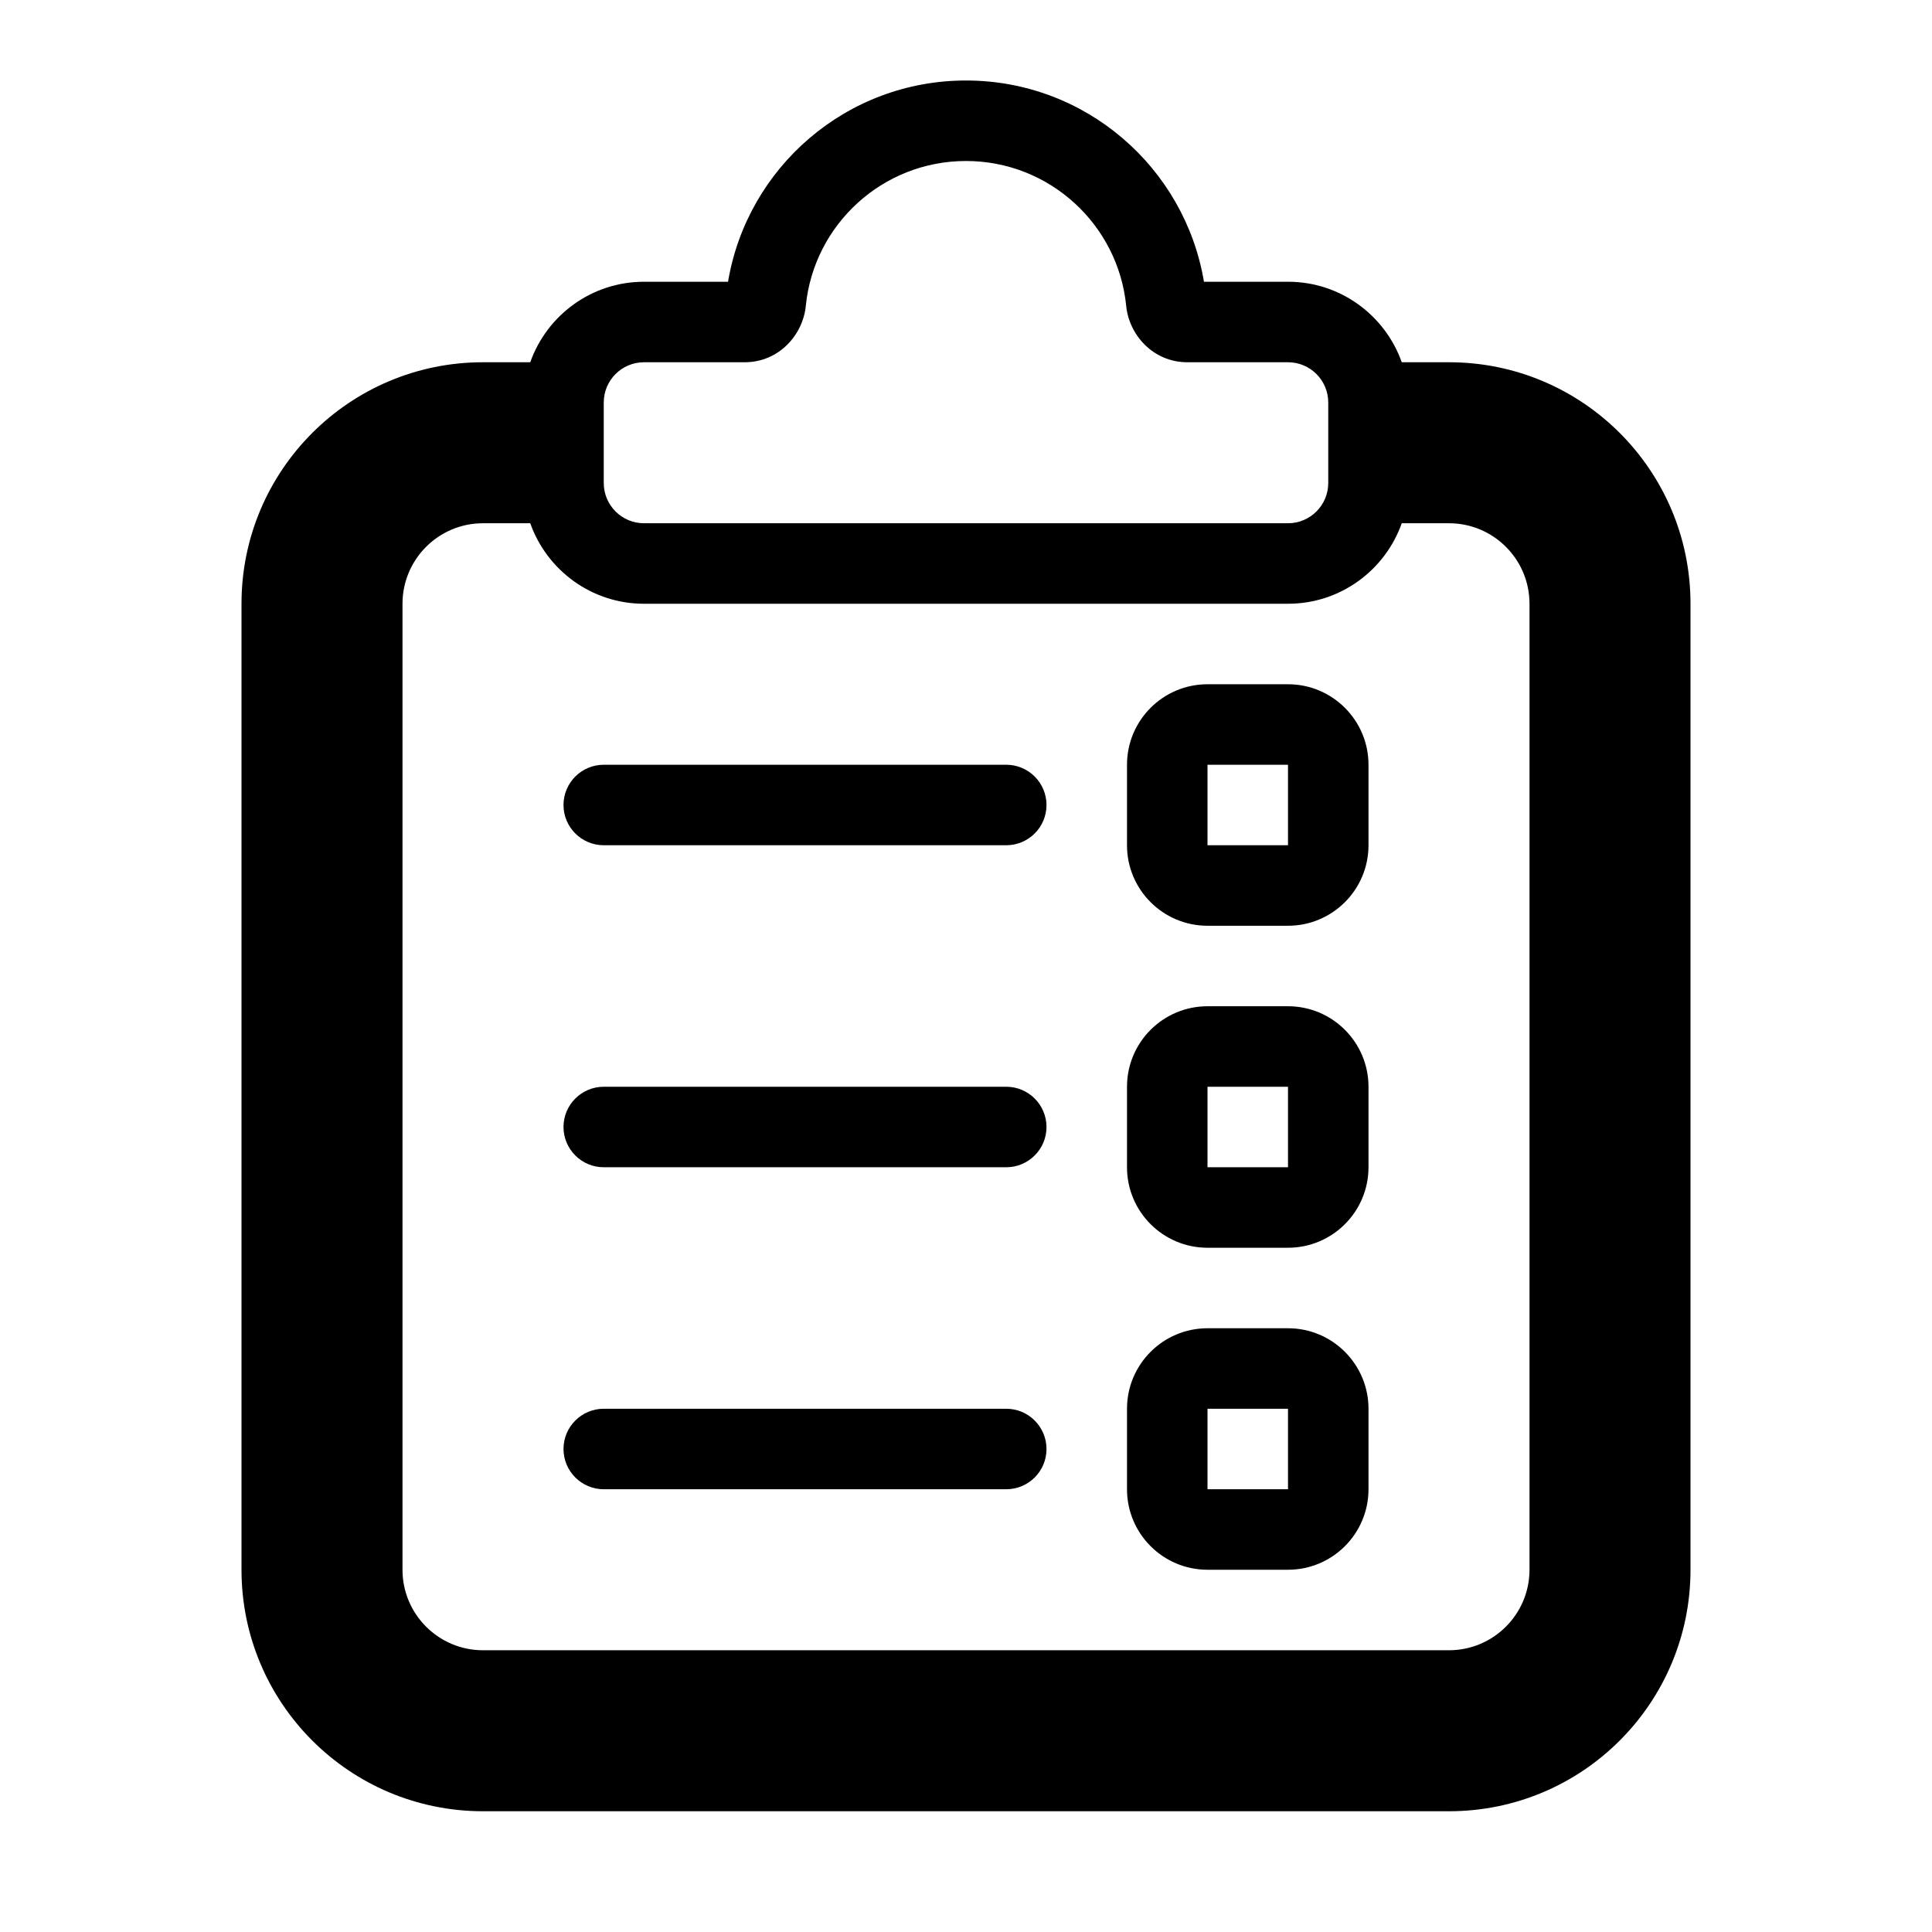
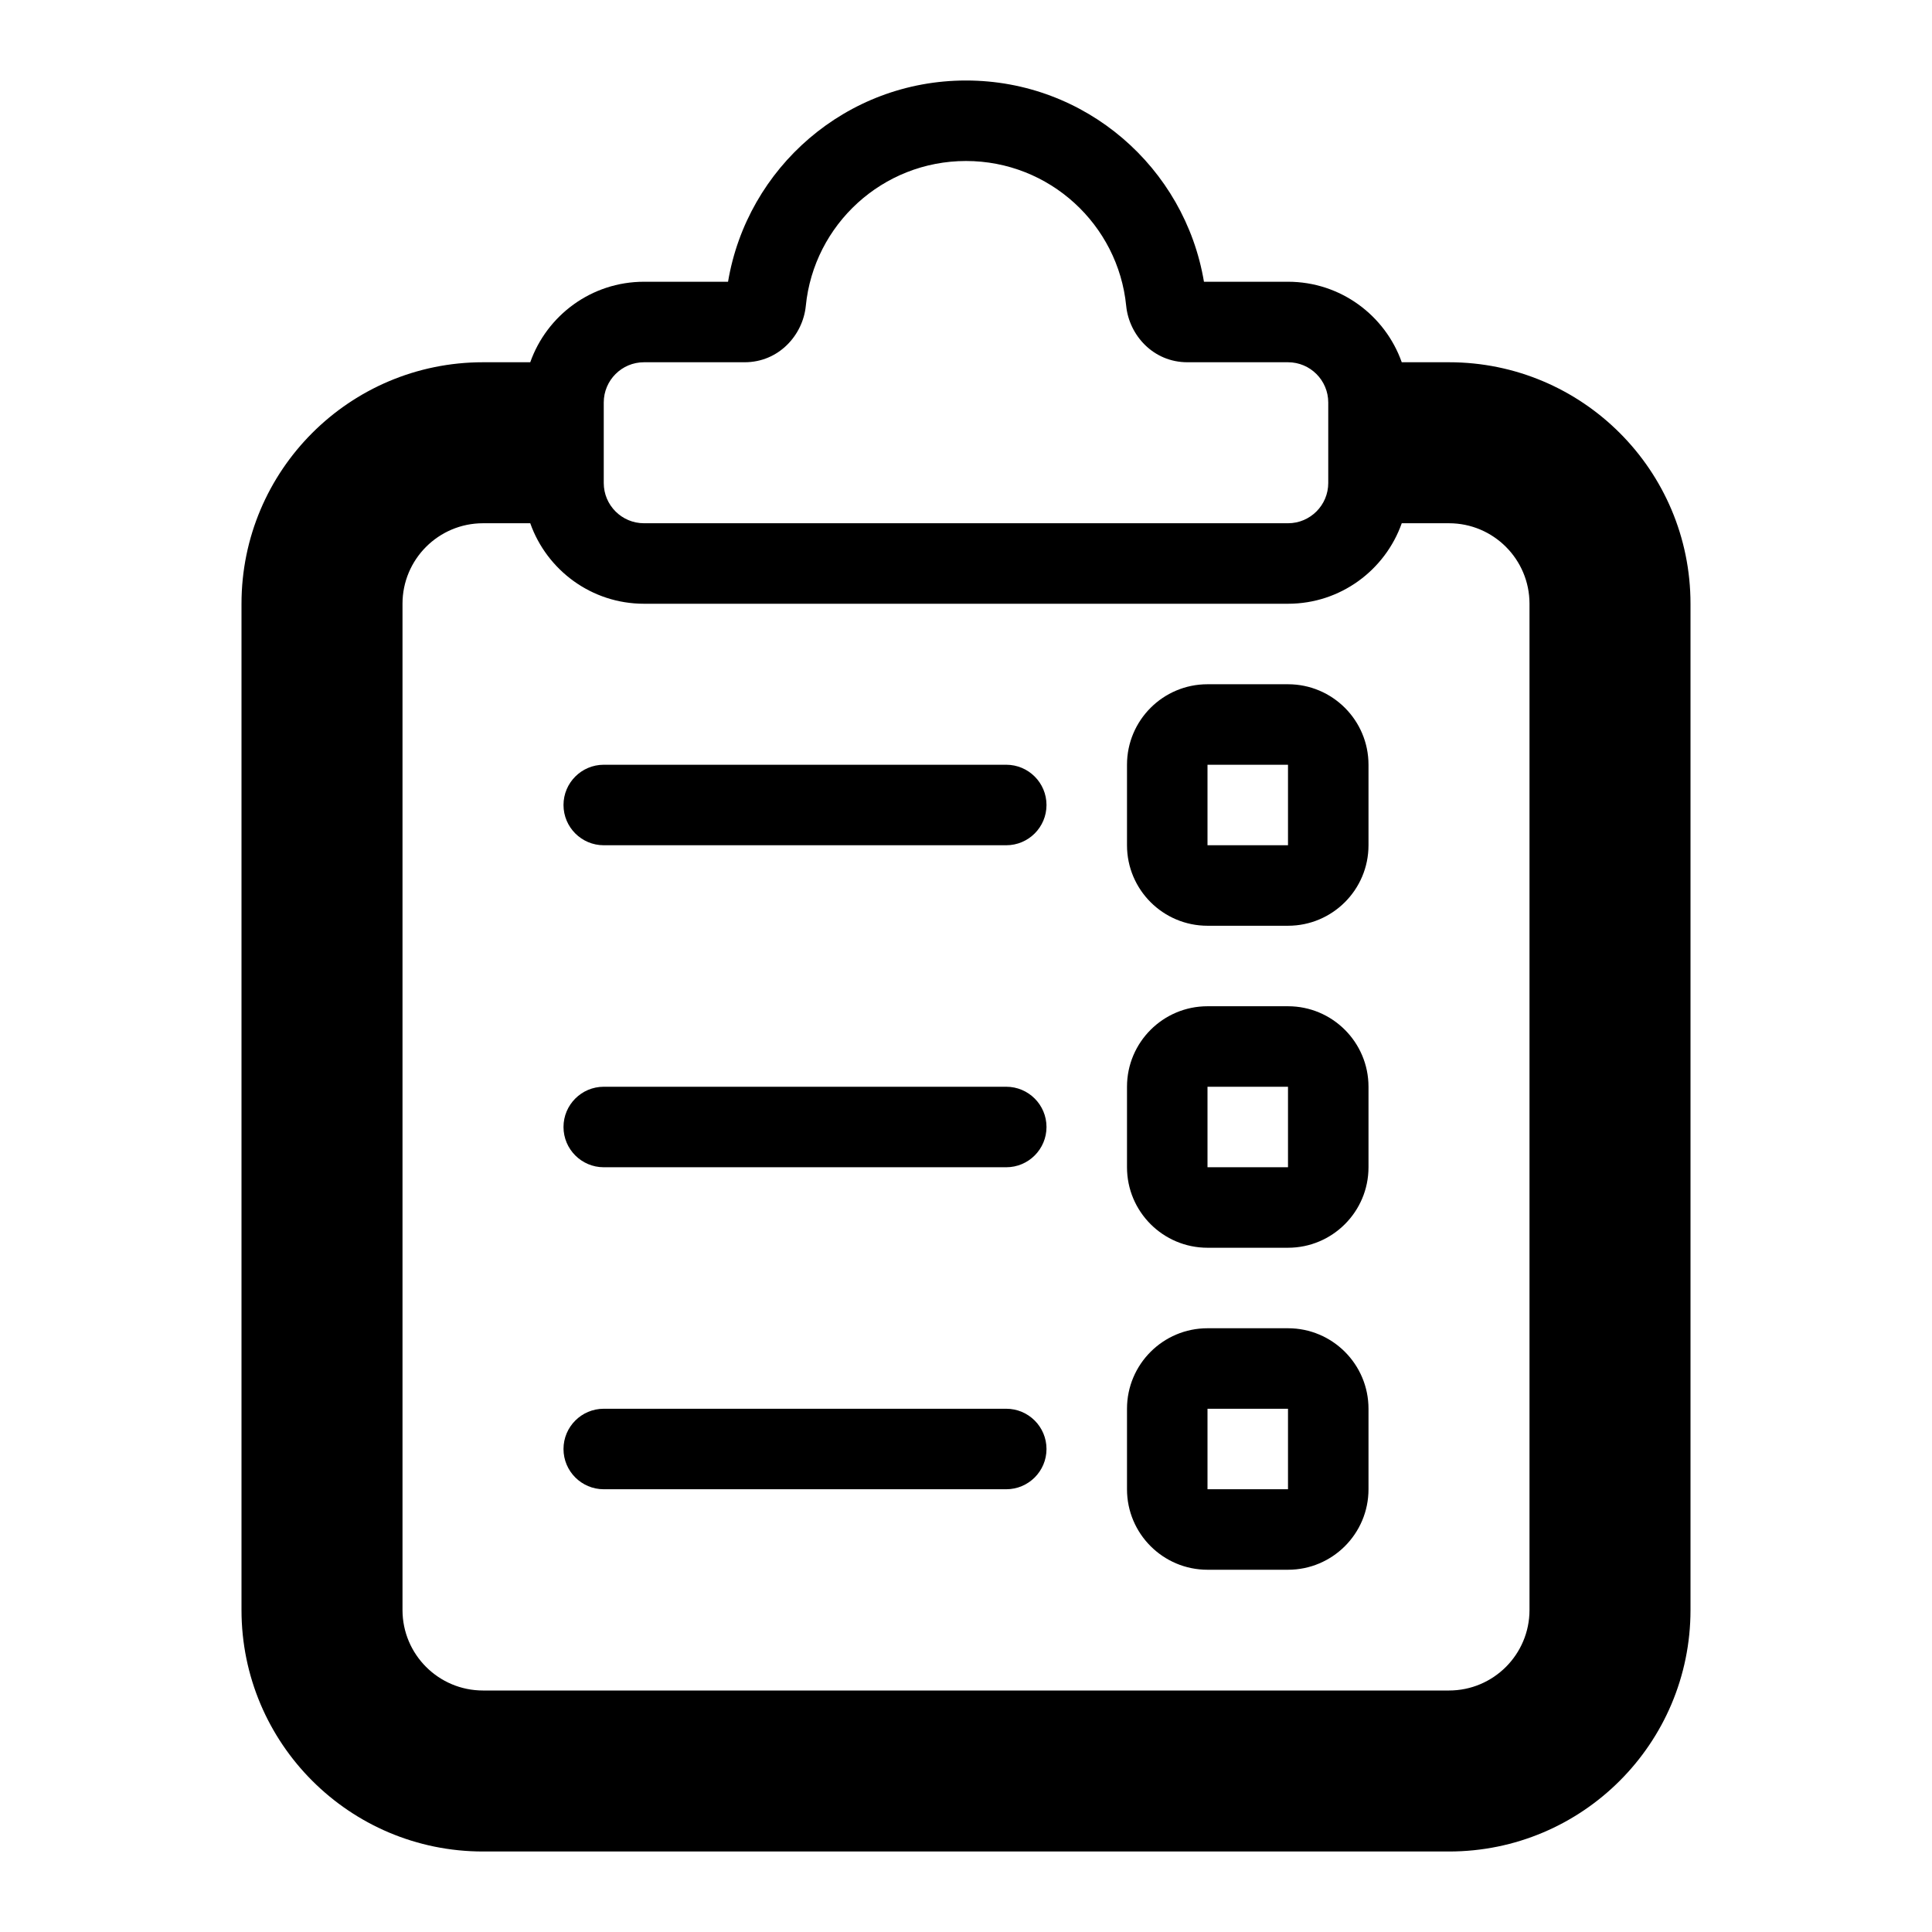
<svg xmlns="http://www.w3.org/2000/svg" viewBox="0 0 24 24" fill="currentColor">
-   <path d="M12 1C13.486 1 14.718 2.081 14.956 3.5H16C16.653 3.5 17.207 3.918 17.413 4.5H18C19.657 4.5 21 5.843 21 7.5V19.5C21 21.157 19.657 22.5 18 22.5H6C4.343 22.5 3 21.157 3 19.5V7.5C3 5.843 4.343 4.5 6 4.5H6.587C6.793 3.918 7.347 3.5 8 3.5H9.044C9.282 2.081 10.514 1 12 1ZM6 6.5C5.448 6.5 5 6.948 5 7.5V19.5C5 20.052 5.448 20.5 6 20.5H18C18.552 20.5 19 20.052 19 19.5V7.5C19 6.948 18.552 6.5 18 6.5H17.413C17.207 7.082 16.653 7.5 16 7.5H8C7.347 7.5 6.793 7.082 6.587 6.5H6ZM16 16.5C16.552 16.5 17 16.948 17 17.5V18.5C17 19.052 16.552 19.5 16 19.5H15C14.448 19.5 14 19.052 14 18.5V17.5C14 16.948 14.448 16.5 15 16.5H16ZM12.5 17.5C12.776 17.5 13 17.724 13 18C13 18.276 12.776 18.5 12.5 18.5H7.5C7.224 18.5 7 18.276 7 18C7 17.724 7.224 17.5 7.5 17.5H12.5ZM15 18.5H16V17.5H15V18.5ZM16 12.5C16.552 12.5 17 12.948 17 13.5V14.5C17 15.052 16.552 15.5 16 15.5H15C14.448 15.5 14 15.052 14 14.5V13.5C14 12.948 14.448 12.5 15 12.5H16ZM12.5 13.5C12.776 13.5 13 13.724 13 14C13 14.276 12.776 14.5 12.5 14.5H7.5C7.224 14.5 7 14.276 7 14C7 13.724 7.224 13.5 7.5 13.5H12.5ZM15 14.5H16V13.5H15V14.5ZM16 8.5C16.552 8.5 17 8.948 17 9.5V10.5C17 11.052 16.552 11.5 16 11.5H15C14.448 11.5 14 11.052 14 10.5V9.5C14 8.948 14.448 8.5 15 8.5H16ZM12.5 9.5C12.776 9.5 13 9.724 13 10C13 10.276 12.776 10.5 12.5 10.5H7.5C7.224 10.5 7 10.276 7 10C7 9.724 7.224 9.5 7.5 9.5H12.5ZM15 10.5H16V9.5H15V10.5ZM12 2C10.963 2 10.11 2.79 10.01 3.8C9.974 4.162 9.675 4.5 9.25 4.5H8C7.724 4.5 7.5 4.724 7.5 5V6C7.5 6.276 7.724 6.5 8 6.5H16C16.276 6.5 16.5 6.276 16.5 6V5C16.5 4.724 16.276 4.5 16 4.5H14.75C14.325 4.5 14.026 4.162 13.99 3.8C13.89 2.79 13.037 2 12 2Z" fill="currentColor" />
+   <path fill-rule="evenodd" clip-rule="evenodd" d="M16 16.5C16.552 16.5 17 16.948 17 17.5V18.5C17 19.052 16.552 19.5 16 19.5H15C14.448 19.5 14 19.052 14 18.5V17.5C14 16.948 14.448 16.5 15 16.5H16ZM15 18.5H16V17.5H15V18.5Z" fill="currentColor" />
+   <path d="M12.5 17.5C12.776 17.5 13 17.724 13 18C13 18.276 12.776 18.5 12.5 18.5H7.5C7.224 18.5 7 18.276 7 18C7 17.724 7.224 17.5 7.5 17.5H12.5Z" fill="currentColor" />
+   <path fill-rule="evenodd" clip-rule="evenodd" d="M16 12.5C16.552 12.5 17 12.948 17 13.5V14.5C17 15.052 16.552 15.5 16 15.5H15C14.448 15.5 14 15.052 14 14.5V13.5C14 12.948 14.448 12.5 15 12.5H16ZM15 14.5H16V13.5H15V14.5Z" fill="currentColor" />
+   <path d="M12.5 13.5C12.776 13.5 13 13.724 13 14C13 14.276 12.776 14.5 12.5 14.5H7.5C7.224 14.5 7 14.276 7 14C7 13.724 7.224 13.5 7.5 13.5H12.5Z" fill="currentColor" />
+   <path fill-rule="evenodd" clip-rule="evenodd" d="M16 8.5C16.552 8.5 17 8.948 17 9.5V10.5C17 11.052 16.552 11.5 16 11.5H15C14.448 11.5 14 11.052 14 10.5V9.5C14 8.948 14.448 8.5 15 8.5H16ZM15 10.5H16V9.5H15V10.5Z" fill="currentColor" />
+   <path d="M12.5 9.5C12.776 9.5 13 9.724 13 10C13 10.276 12.776 10.5 12.5 10.5H7.5C7.224 10.5 7 10.276 7 10C7 9.724 7.224 9.5 7.5 9.5H12.5Z" fill="currentColor" />
+   <path fill-rule="evenodd" clip-rule="evenodd" d="M12 1C13.486 1 14.718 2.081 14.956 3.5H16C16.653 3.5 17.207 3.918 17.413 4.5H18C19.657 4.5 21 5.843 21 7.5V20C21 21.657 19.657 23 18 23H6C4.343 23 3 21.657 3 20V7.5C3 5.843 4.343 4.5 6 4.5H6.587C6.793 3.918 7.347 3.5 8 3.5H9.044C9.282 2.081 10.514 1 12 1ZM6 6.5C5.448 6.5 5 6.948 5 7.5V20C5 20.552 5.448 21 6 21H18C18.552 21 19 20.552 19 20V7.5C19 6.948 18.552 6.5 18 6.5H17.413C17.207 7.082 16.653 7.5 16 7.5H8C7.347 7.5 6.793 7.082 6.587 6.5H6ZM12 2C10.963 2 10.11 2.79 10.01 3.8C9.974 4.162 9.675 4.5 9.25 4.5H8C7.724 4.5 7.5 4.724 7.5 5V6C7.5 6.276 7.724 6.5 8 6.5H16C16.276 6.5 16.5 6.276 16.5 6V5C16.5 4.724 16.276 4.5 16 4.5H14.75C14.325 4.5 14.026 4.162 13.99 3.8C13.89 2.79 13.037 2 12 2Z" fill="currentColor" />
</svg>
